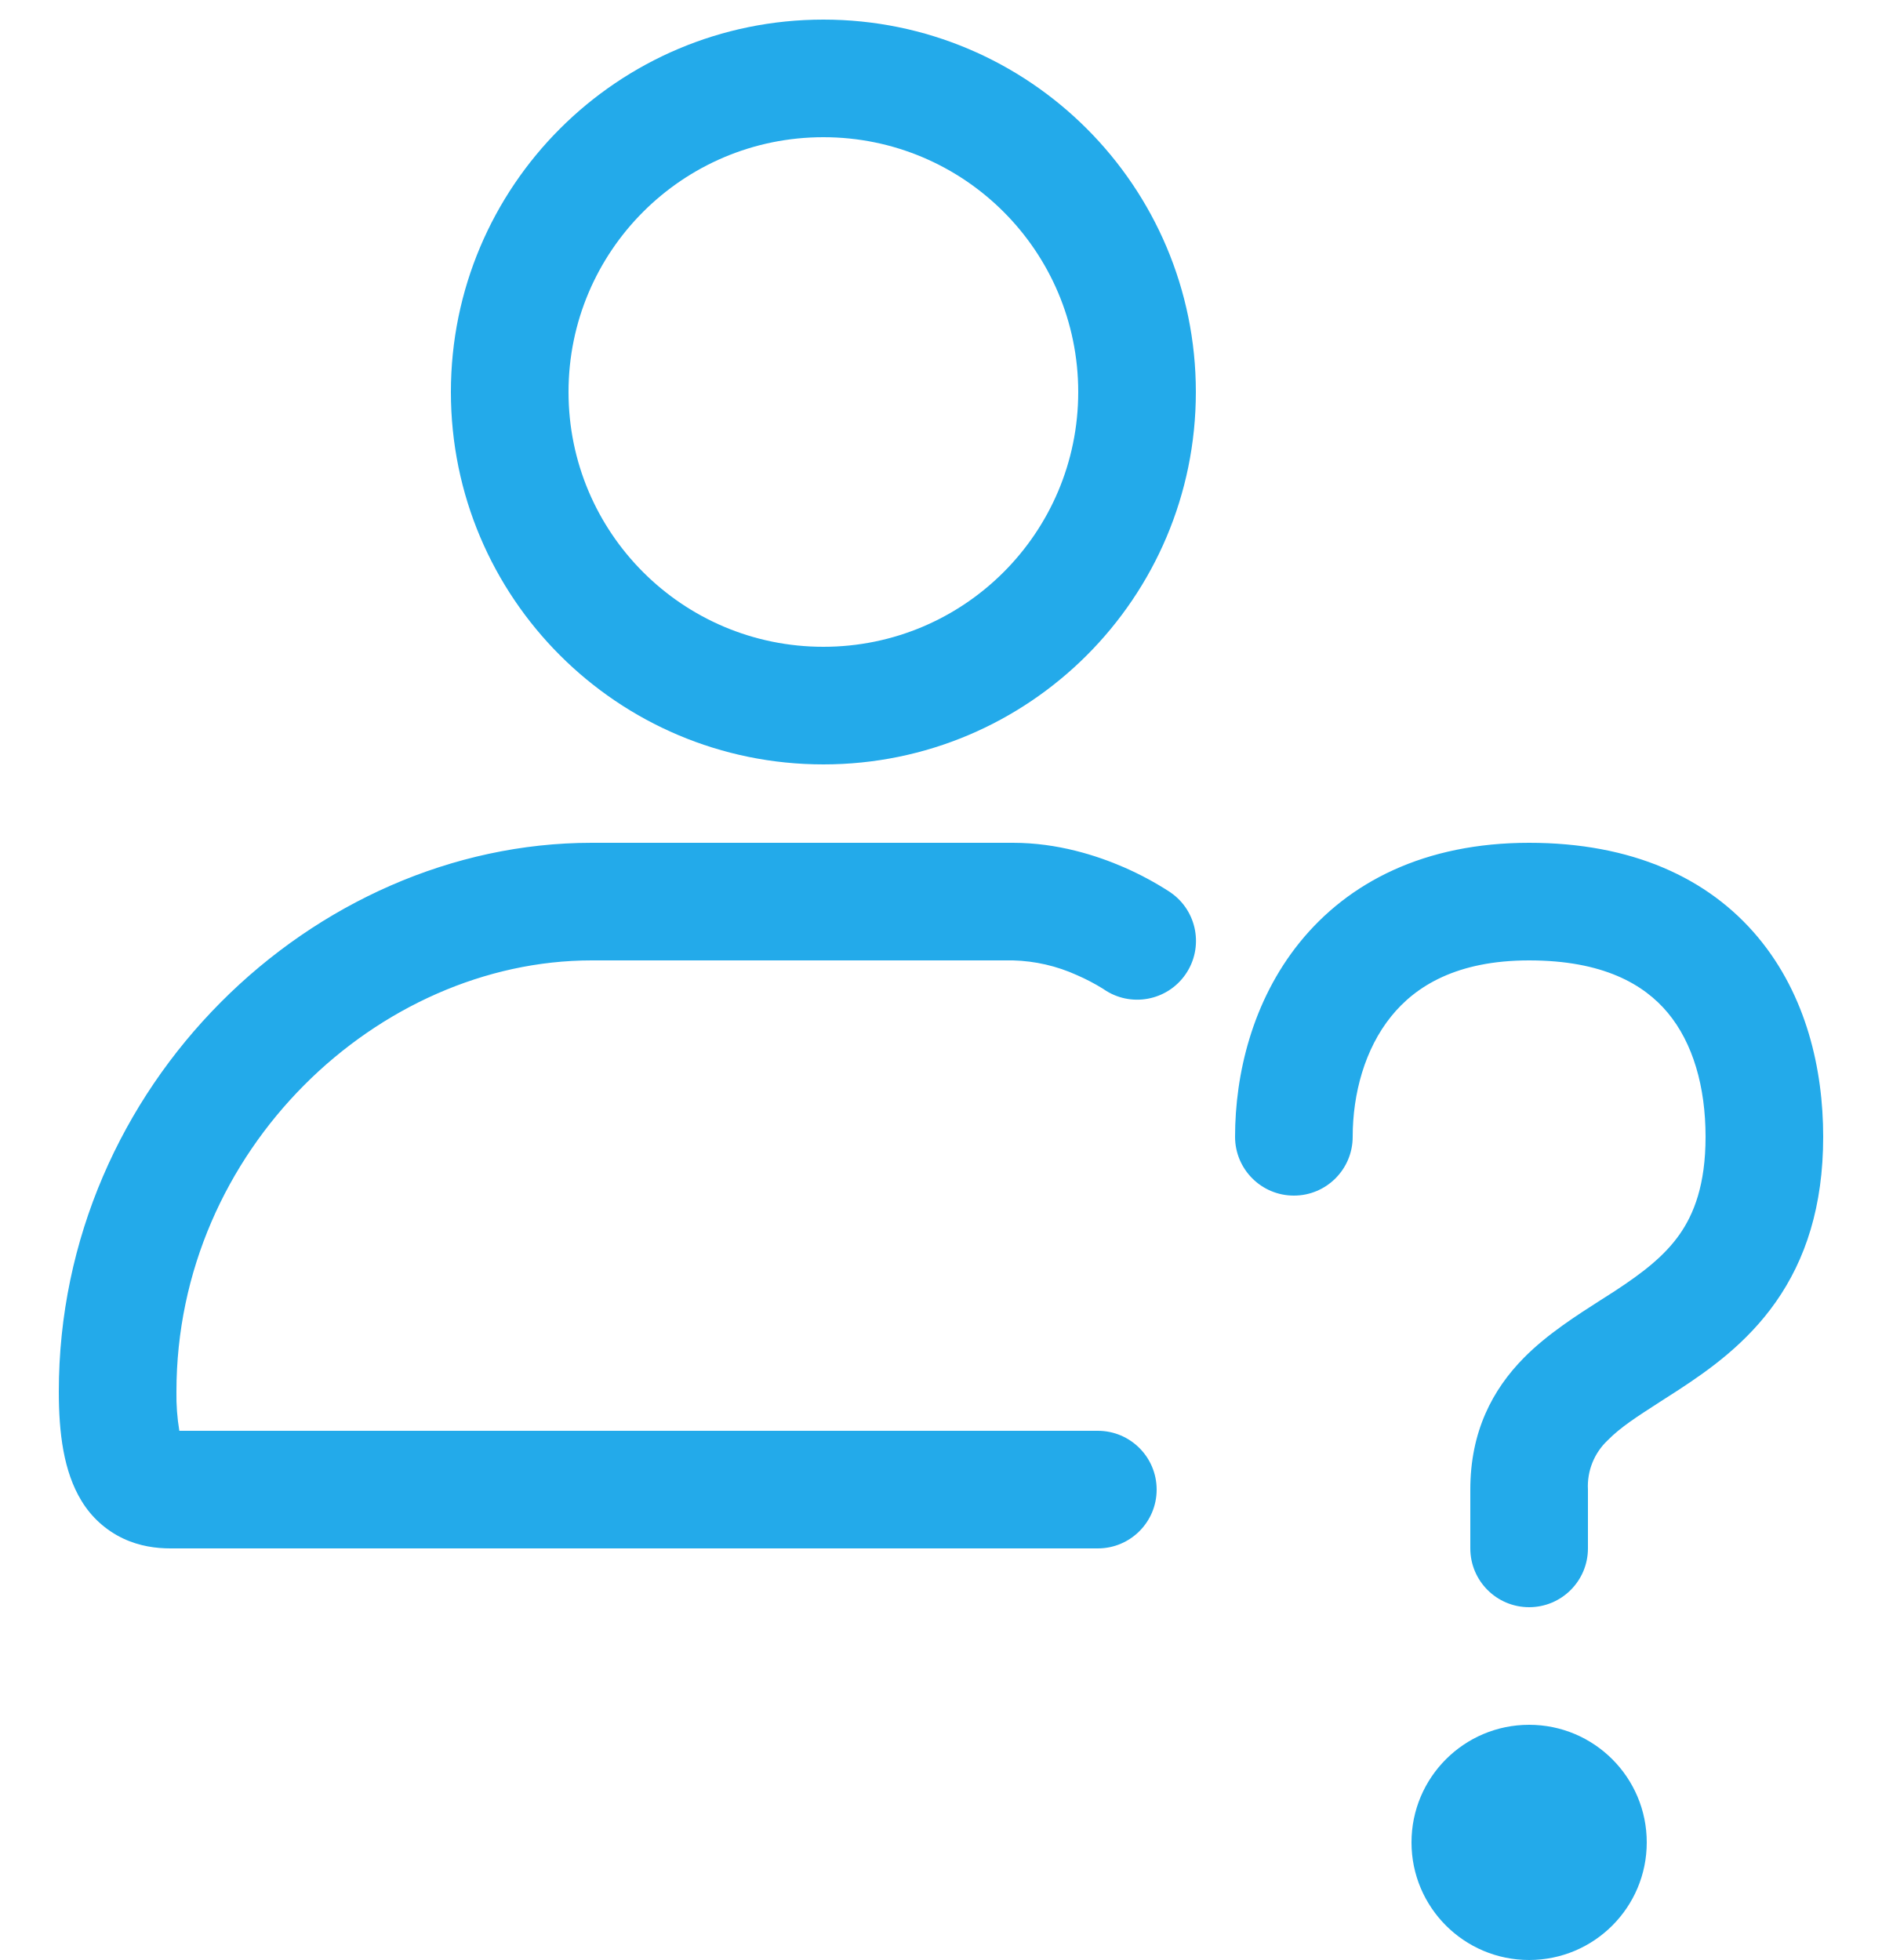
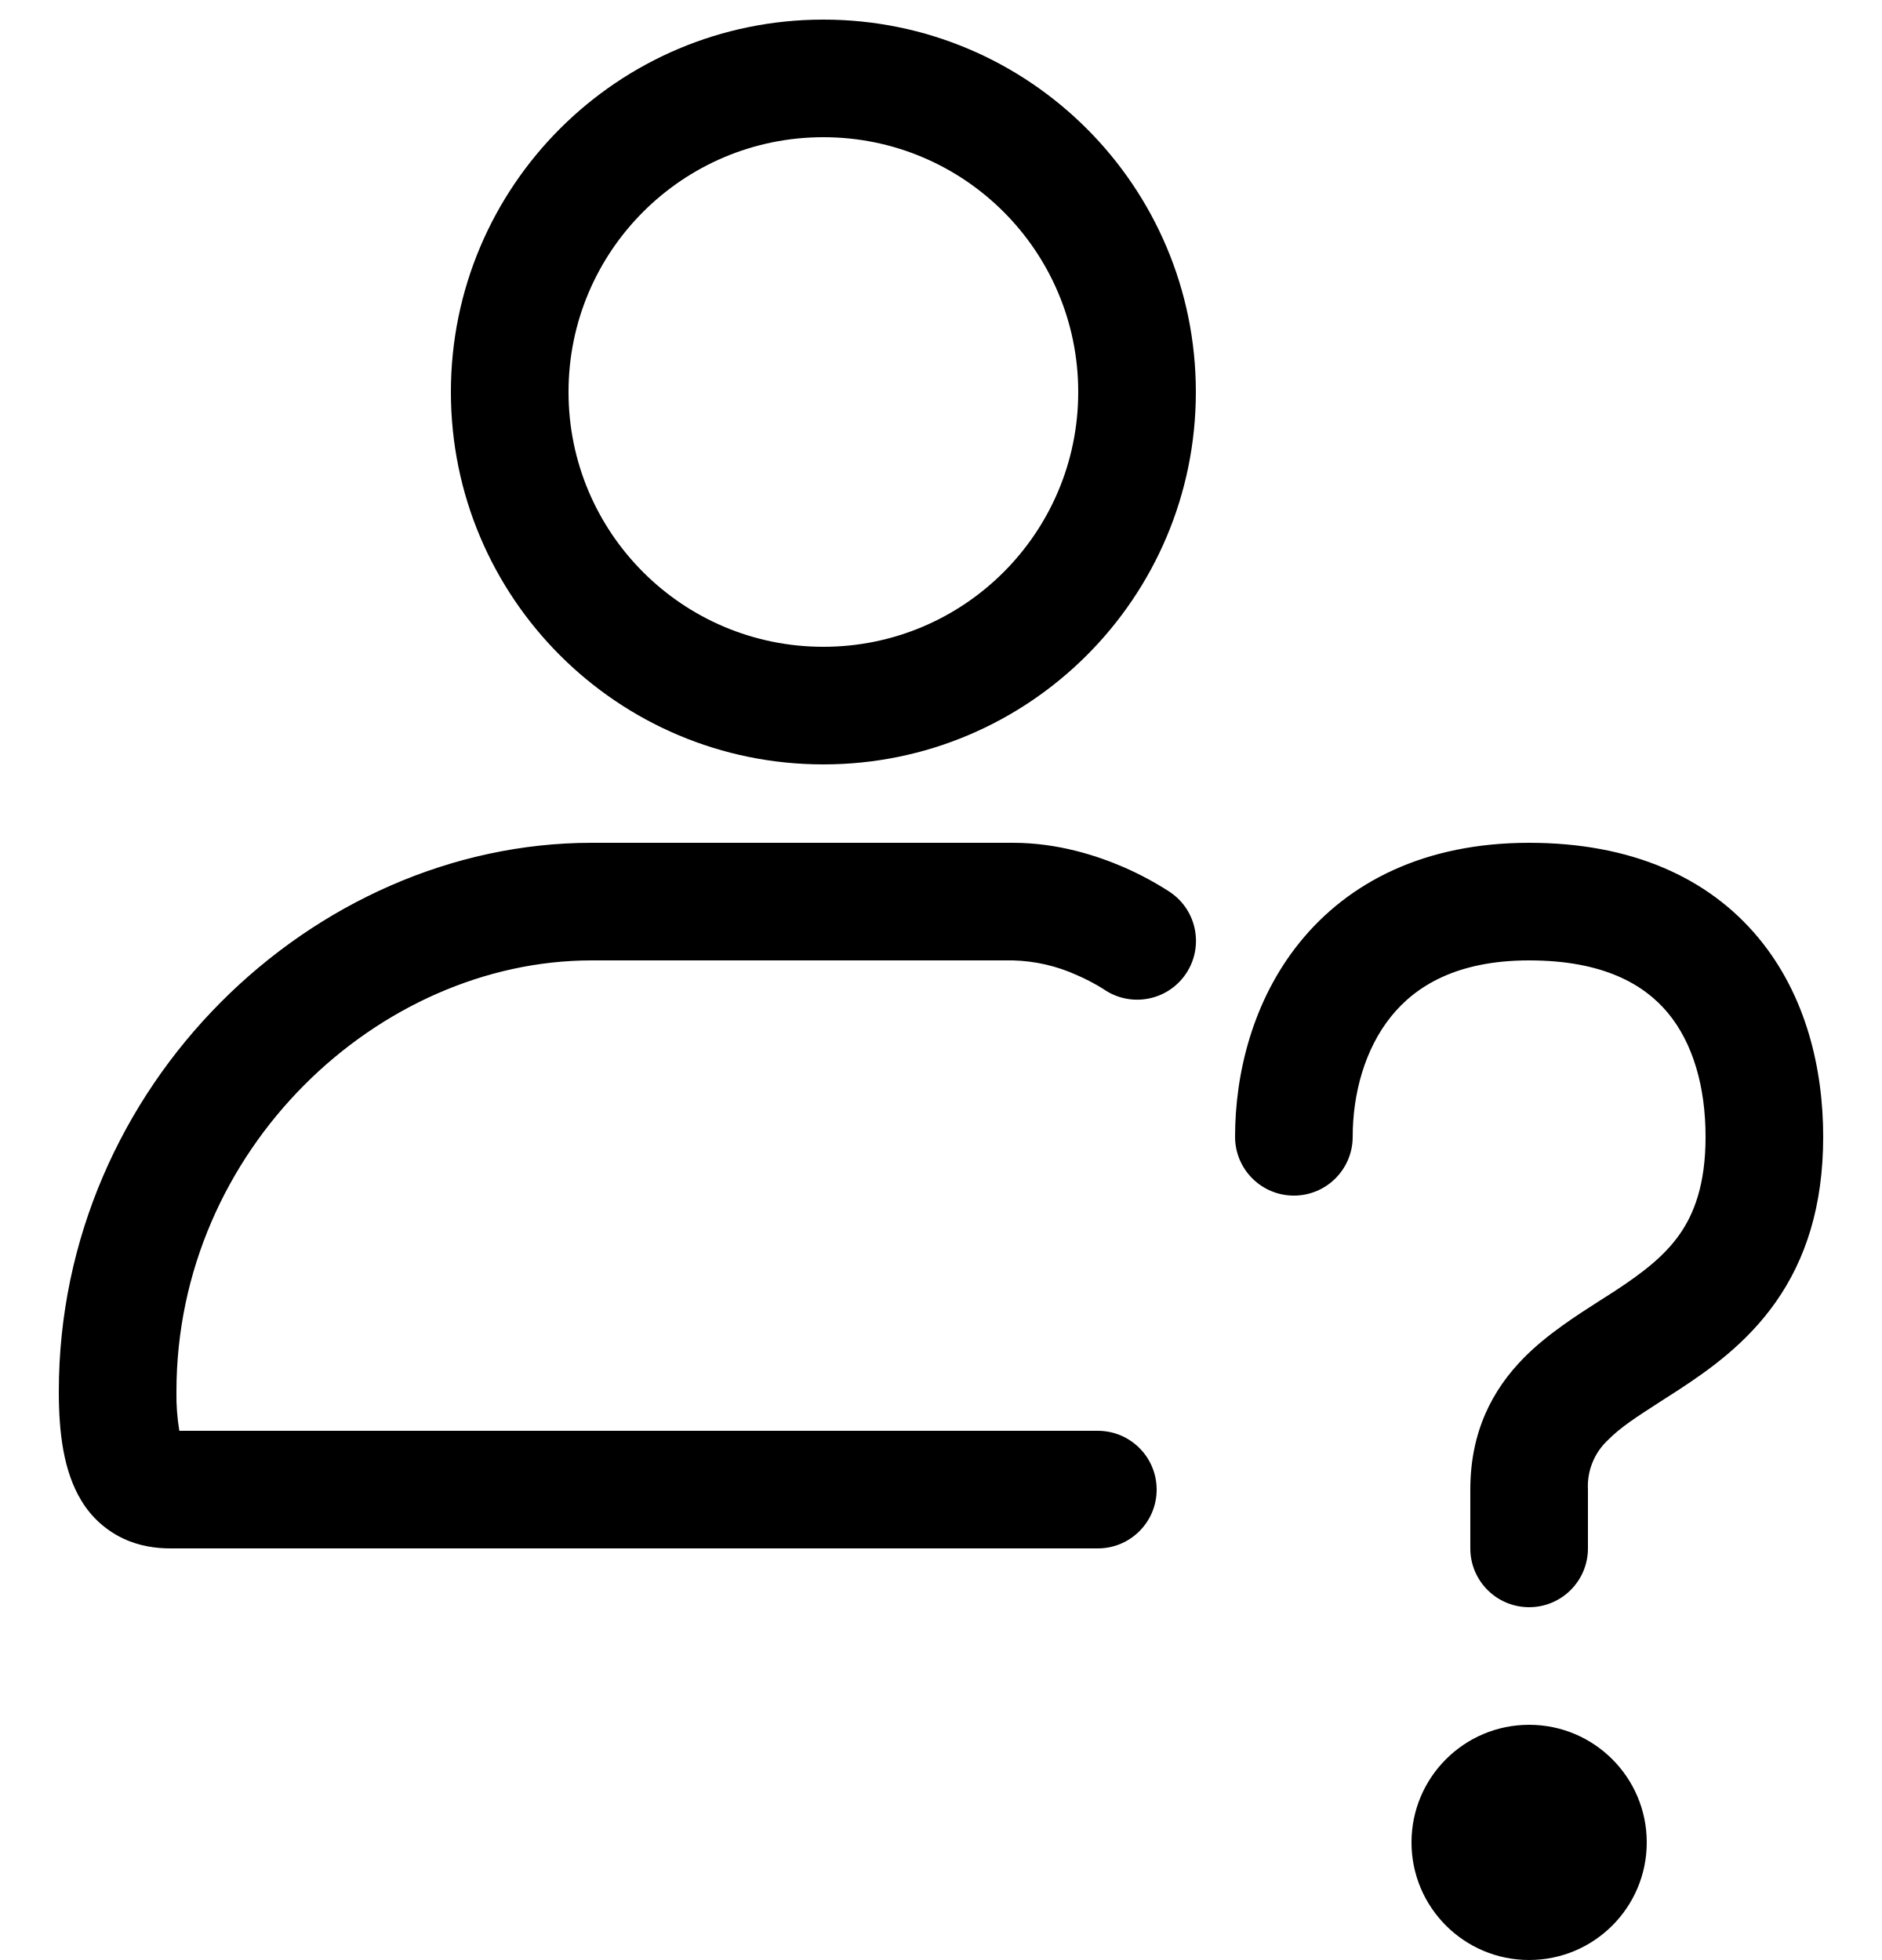
- <svg xmlns="http://www.w3.org/2000/svg" width="24" height="25" viewBox="0 0 24 25" fill="none">
-   <path fill-rule="evenodd" clip-rule="evenodd" d="M10.5 1.75a3.25 3.25 0 1 0 0 6.5 3.25 3.25 0 0 0 0-6.5zM5.75 5a4.75 4.75 0 1 1 9.5 0 4.75 4.75 0 0 1-9.5 0zm-5 12.75c0-3.91 3.243-7 6.795-7h5.373c.57 0 1.071.163 1.414.312a4.084 4.084 0 0 1 .577.309l.012.008.004.003.002.001.001.001L14.5 12l.428-.616a.75.75 0 0 1-.853 1.234l-.002-.001.002.001-.012-.008a2.595 2.595 0 0 0-.329-.172 2.104 2.104 0 0 0-.816-.188H7.545c-2.717 0-5.295 2.41-5.295 5.5a2.75 2.75 0 0 0 .037.5H14a.75.75 0 0 1 0 1.5H2.172c-.176 0-.39-.026-.603-.127a1.242 1.242 0 0 1-.53-.48C.81 18.768.75 18.275.75 17.75zm16.99-4.785c-.335.415-.49.984-.49 1.535a.75.75 0 0 1-1.5 0c0-.799.22-1.73.822-2.477.625-.774 1.598-1.273 2.928-1.273 1.305 0 2.284.444 2.92 1.207.616.74.83 1.682.83 2.543 0 .886-.225 1.567-.605 2.108-.367.523-.844.862-1.234 1.117a30.8 30.8 0 0 1-.244.157c-.294.19-.5.321-.665.489a.804.804 0 0 0-.252.629v.75a.75.75 0 0 1-1.5 0V19c0-.738.281-1.274.685-1.683.295-.299.677-.542.98-.736l.174-.111c.36-.236.633-.446.829-.724.182-.26.332-.632.332-1.246 0-.639-.161-1.197-.482-1.582-.302-.362-.823-.668-1.768-.668-.92 0-1.447.326-1.76.715z" fill="#23AAEA" />
-   <path d="M21 23.5a1.5 1.5 0 1 1-3 0 1.5 1.5 0 0 1 3 0z" fill="#23AAEA" />
+ <svg xmlns="http://www.w3.org/2000/svg" width="24" height="25" viewBox="0 0 24 25">
+   <path fill-rule="evenodd" clip-rule="evenodd" d="M10.5 1.75a3.25 3.25 0 1 0 0 6.5 3.25 3.25 0 0 0 0-6.5zM5.75 5a4.75 4.75 0 1 1 9.5 0 4.75 4.75 0 0 1-9.5 0zm-5 12.75c0-3.91 3.243-7 6.795-7h5.373c.57 0 1.071.163 1.414.312a4.084 4.084 0 0 1 .577.309l.012.008.004.003.002.001.001.001L14.5 12l.428-.616a.75.75 0 0 1-.853 1.234l-.002-.001.002.001-.012-.008a2.595 2.595 0 0 0-.329-.172 2.104 2.104 0 0 0-.816-.188H7.545c-2.717 0-5.295 2.41-5.295 5.5a2.75 2.75 0 0 0 .037.5H14a.75.75 0 0 1 0 1.5H2.172c-.176 0-.39-.026-.603-.127a1.242 1.242 0 0 1-.53-.48C.81 18.768.75 18.275.75 17.75zm16.99-4.785c-.335.415-.49.984-.49 1.535a.75.75 0 0 1-1.5 0c0-.799.22-1.73.822-2.477.625-.774 1.598-1.273 2.928-1.273 1.305 0 2.284.444 2.92 1.207.616.74.83 1.682.83 2.543 0 .886-.225 1.567-.605 2.108-.367.523-.844.862-1.234 1.117a30.8 30.8 0 0 1-.244.157c-.294.19-.5.321-.665.489a.804.804 0 0 0-.252.629v.75a.75.75 0 0 1-1.5 0V19c0-.738.281-1.274.685-1.683.295-.299.677-.542.98-.736l.174-.111c.36-.236.633-.446.829-.724.182-.26.332-.632.332-1.246 0-.639-.161-1.197-.482-1.582-.302-.362-.823-.668-1.768-.668-.92 0-1.447.326-1.76.715z" />
+   <path d="M21 23.5a1.5 1.5 0 1 1-3 0 1.5 1.5 0 0 1 3 0z" />
</svg>
